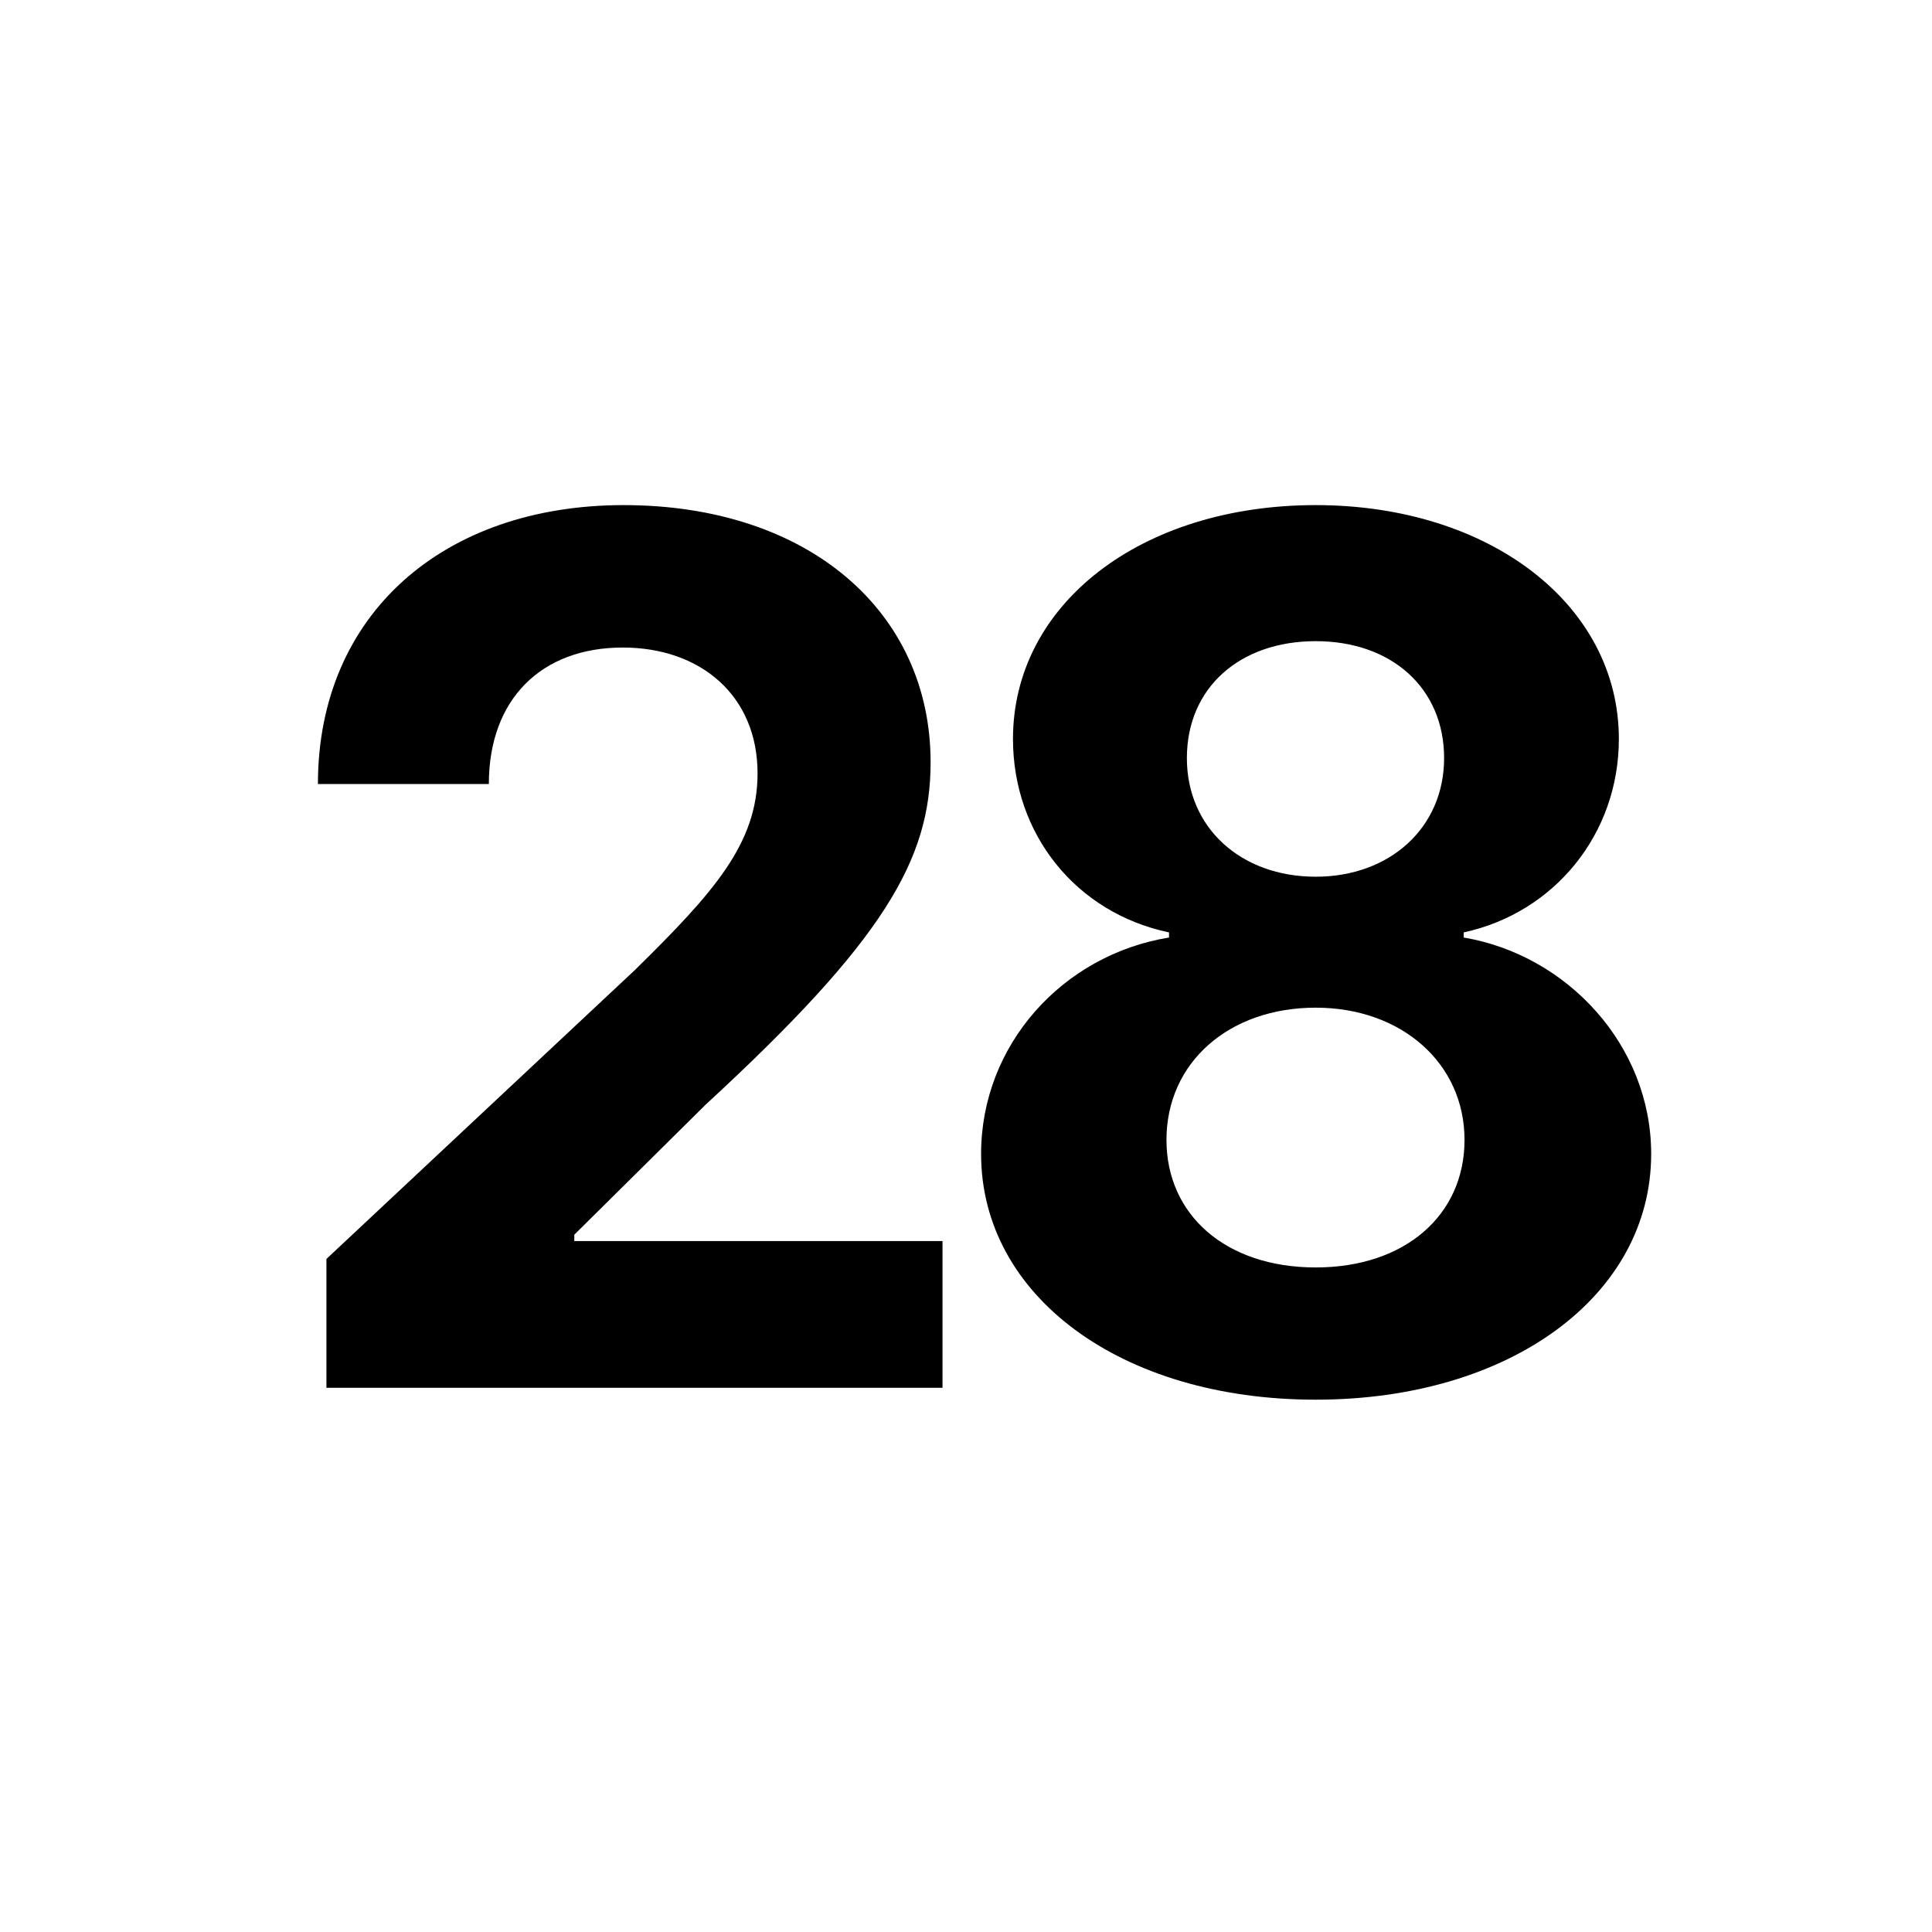
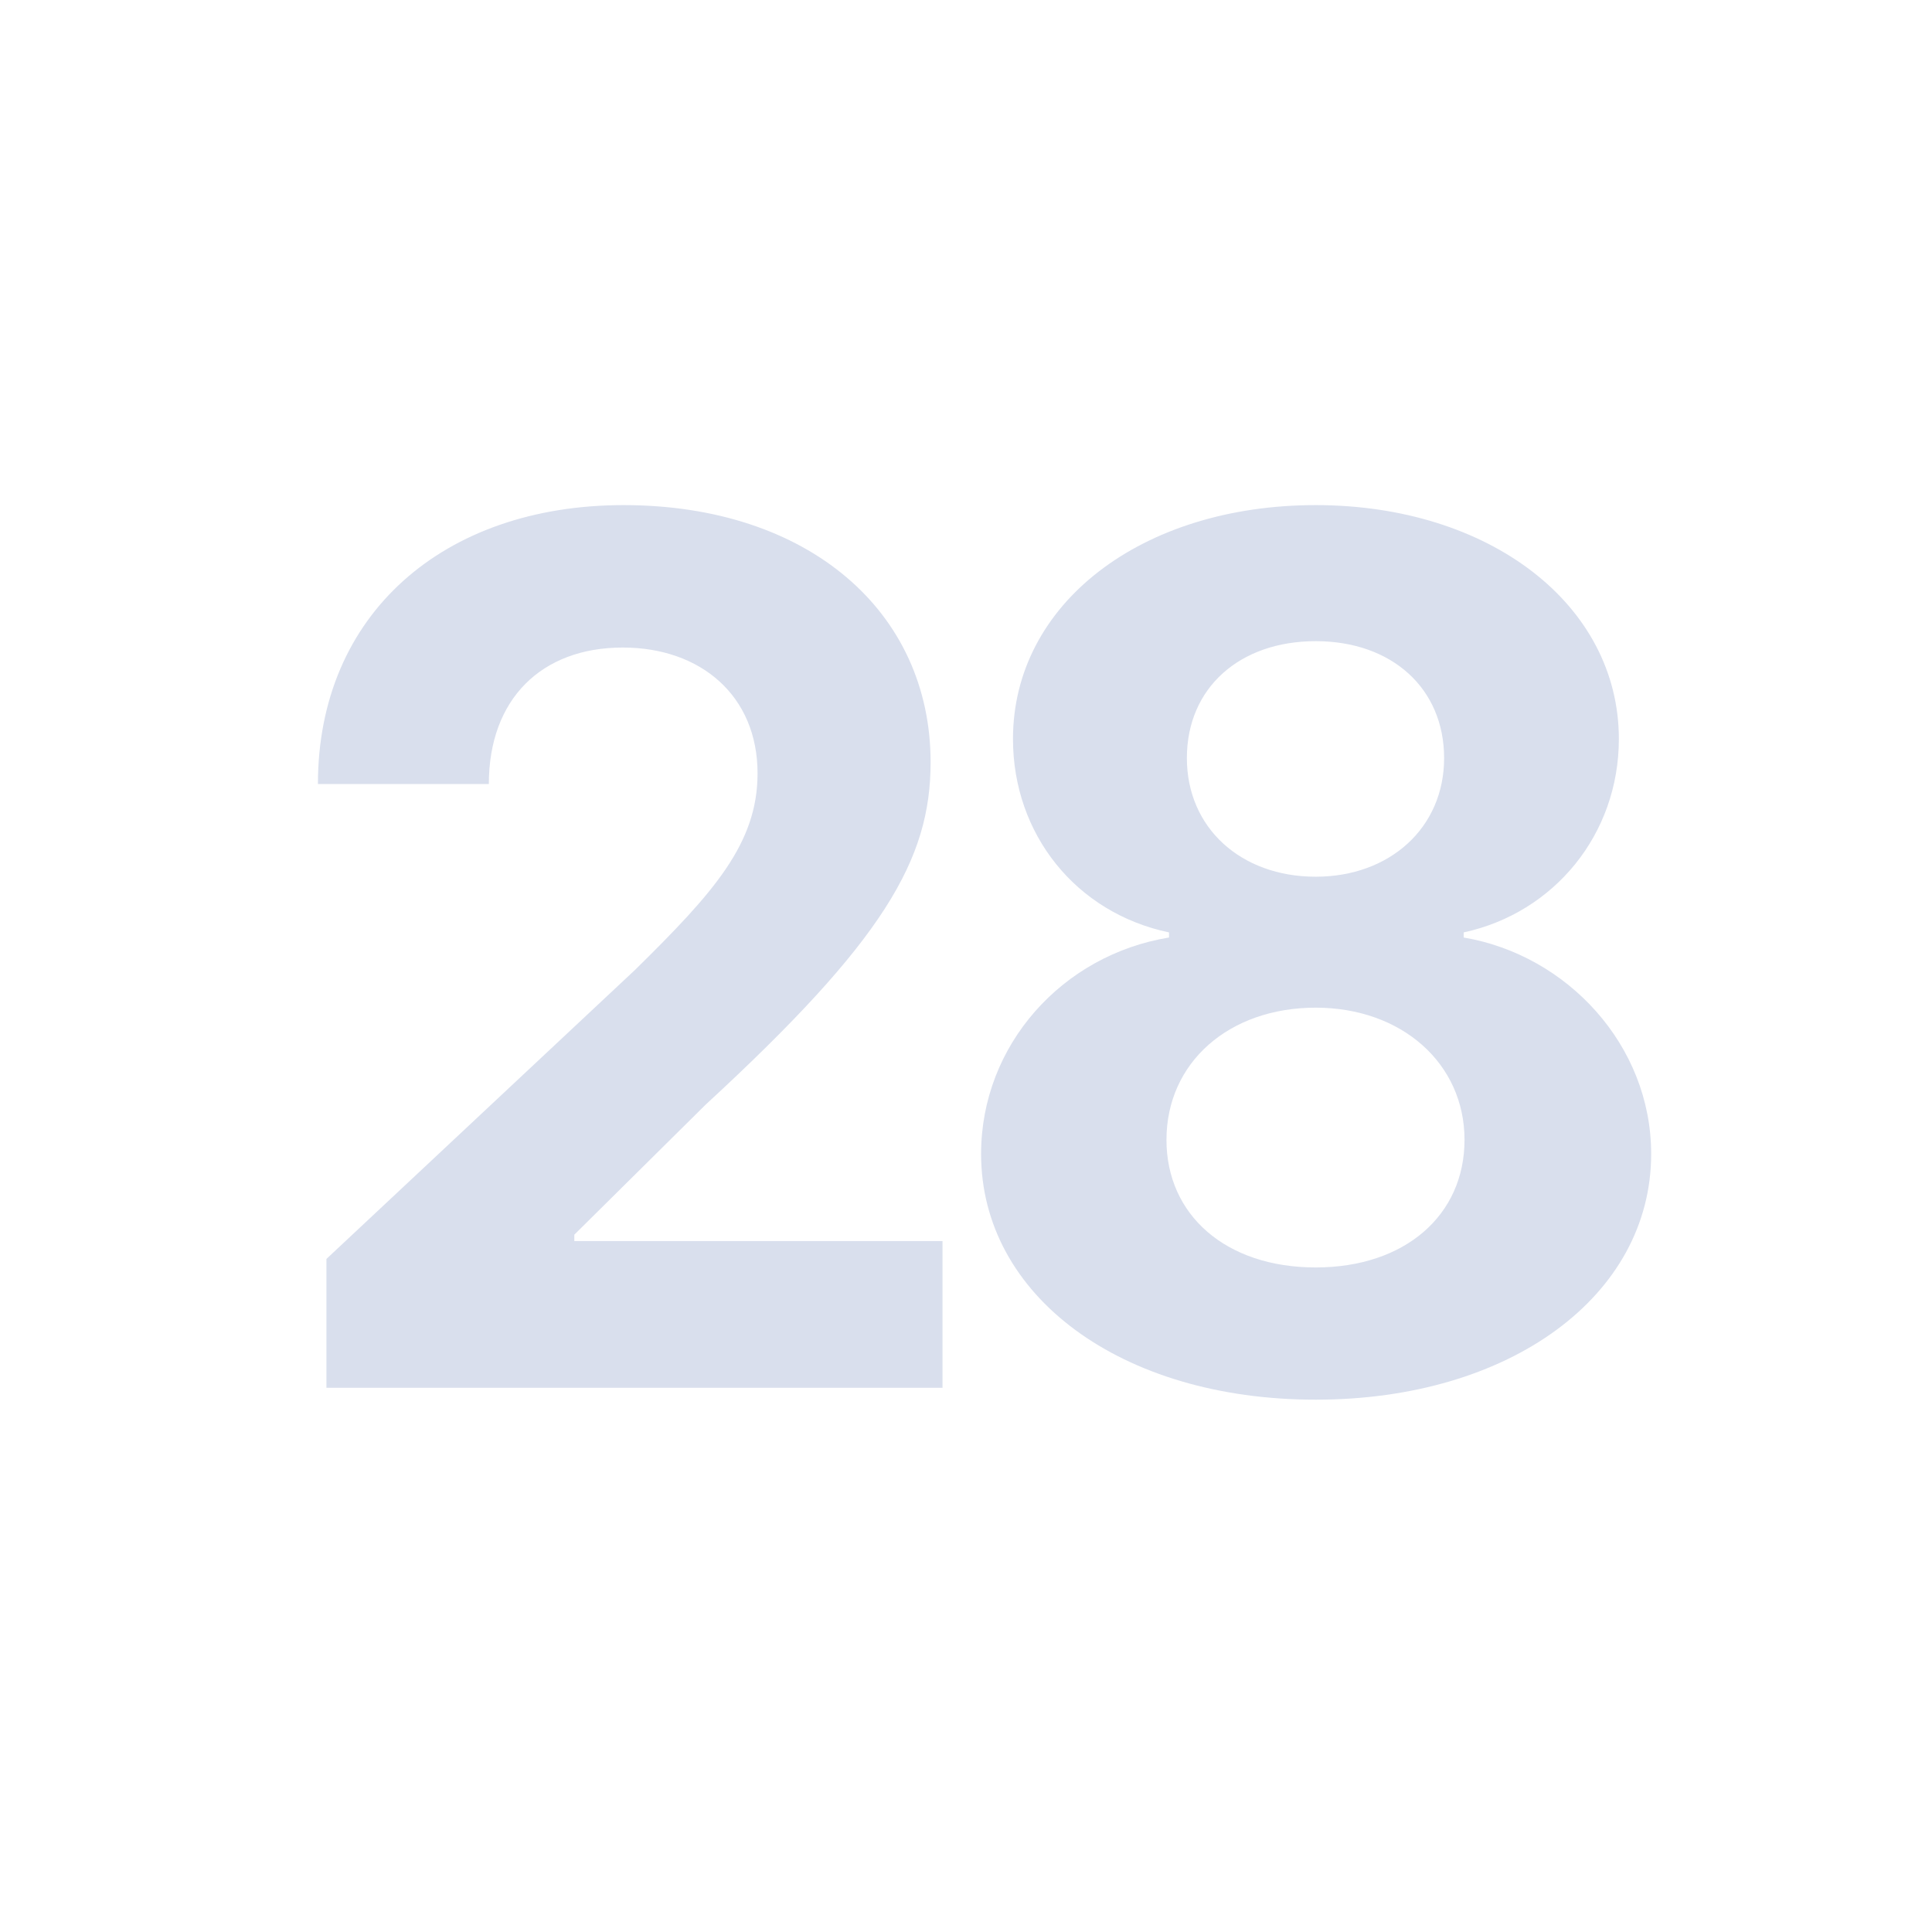
- <svg xmlns="http://www.w3.org/2000/svg" width="71" height="71" viewBox="0 0 71 71" fill="currentColor">
+ <svg xmlns="http://www.w3.org/2000/svg" color="#d9dfed" width="71" height="71" viewBox="0 0 71 71" fill="currentColor">
  <text text-anchor="middle" x="36" y="51" font-family="Inter" font-weight="700" font-size="44px" letter-spacing="-3px">28</text>
</svg>
